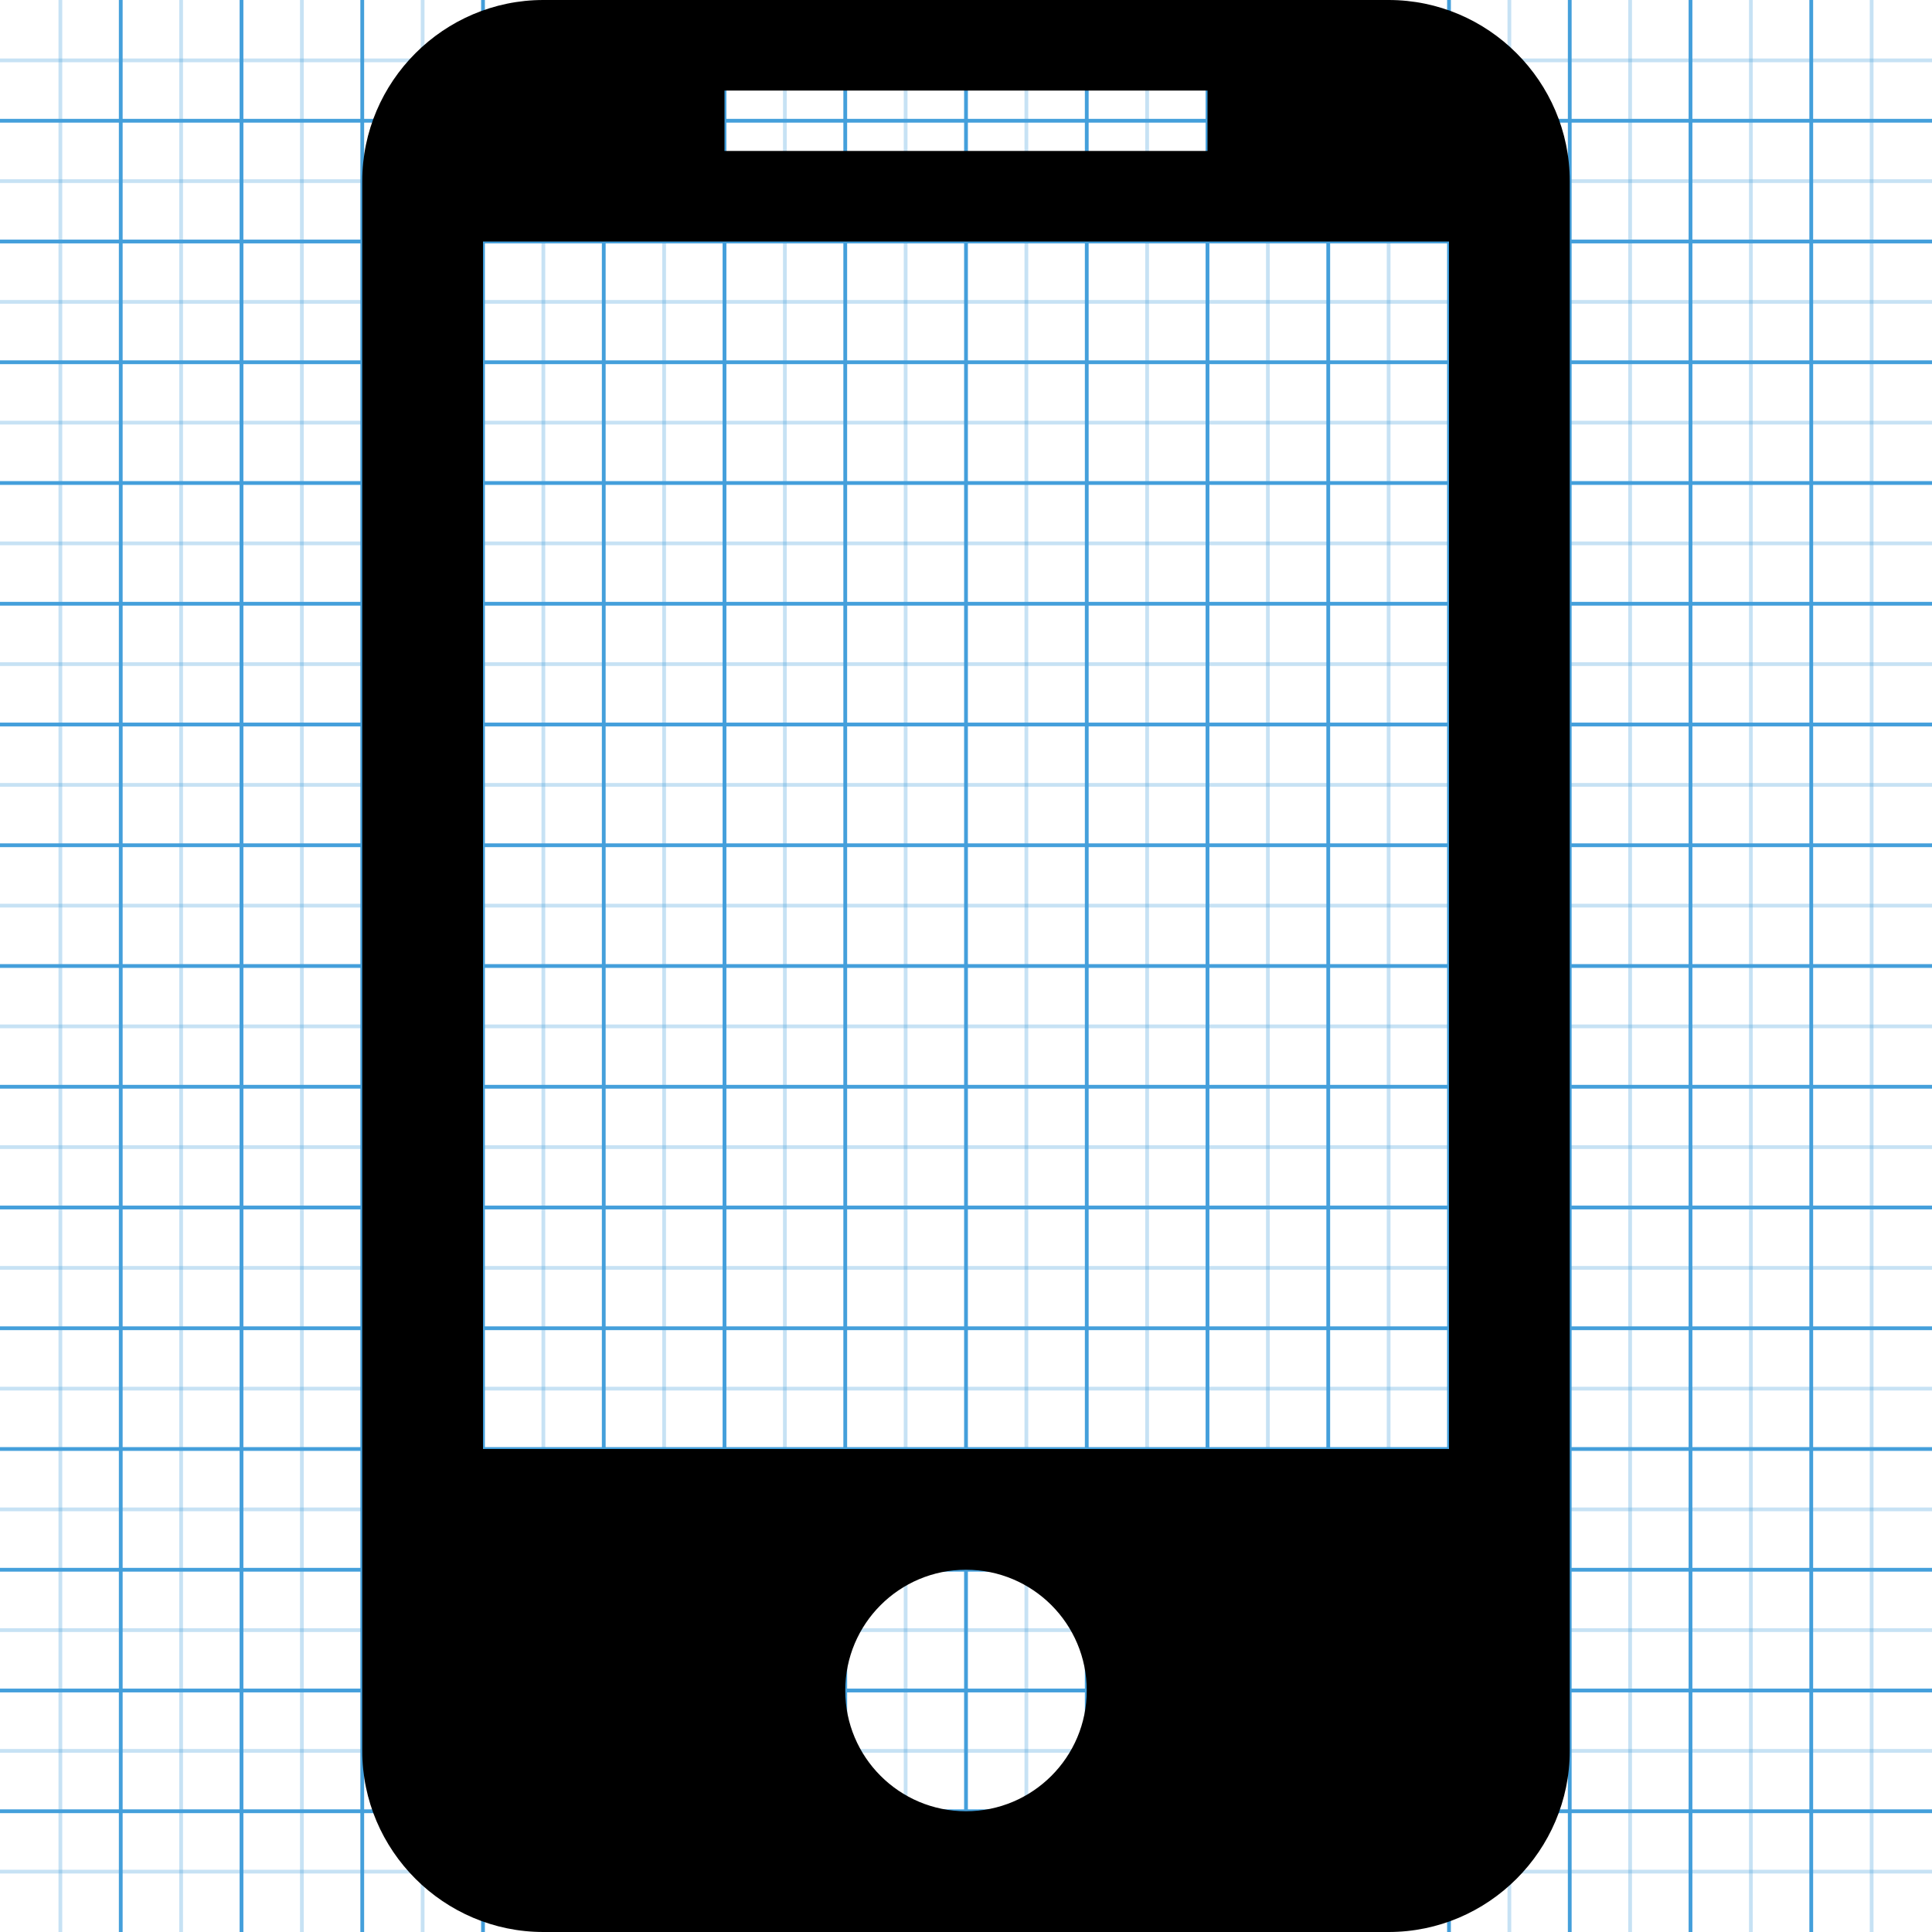
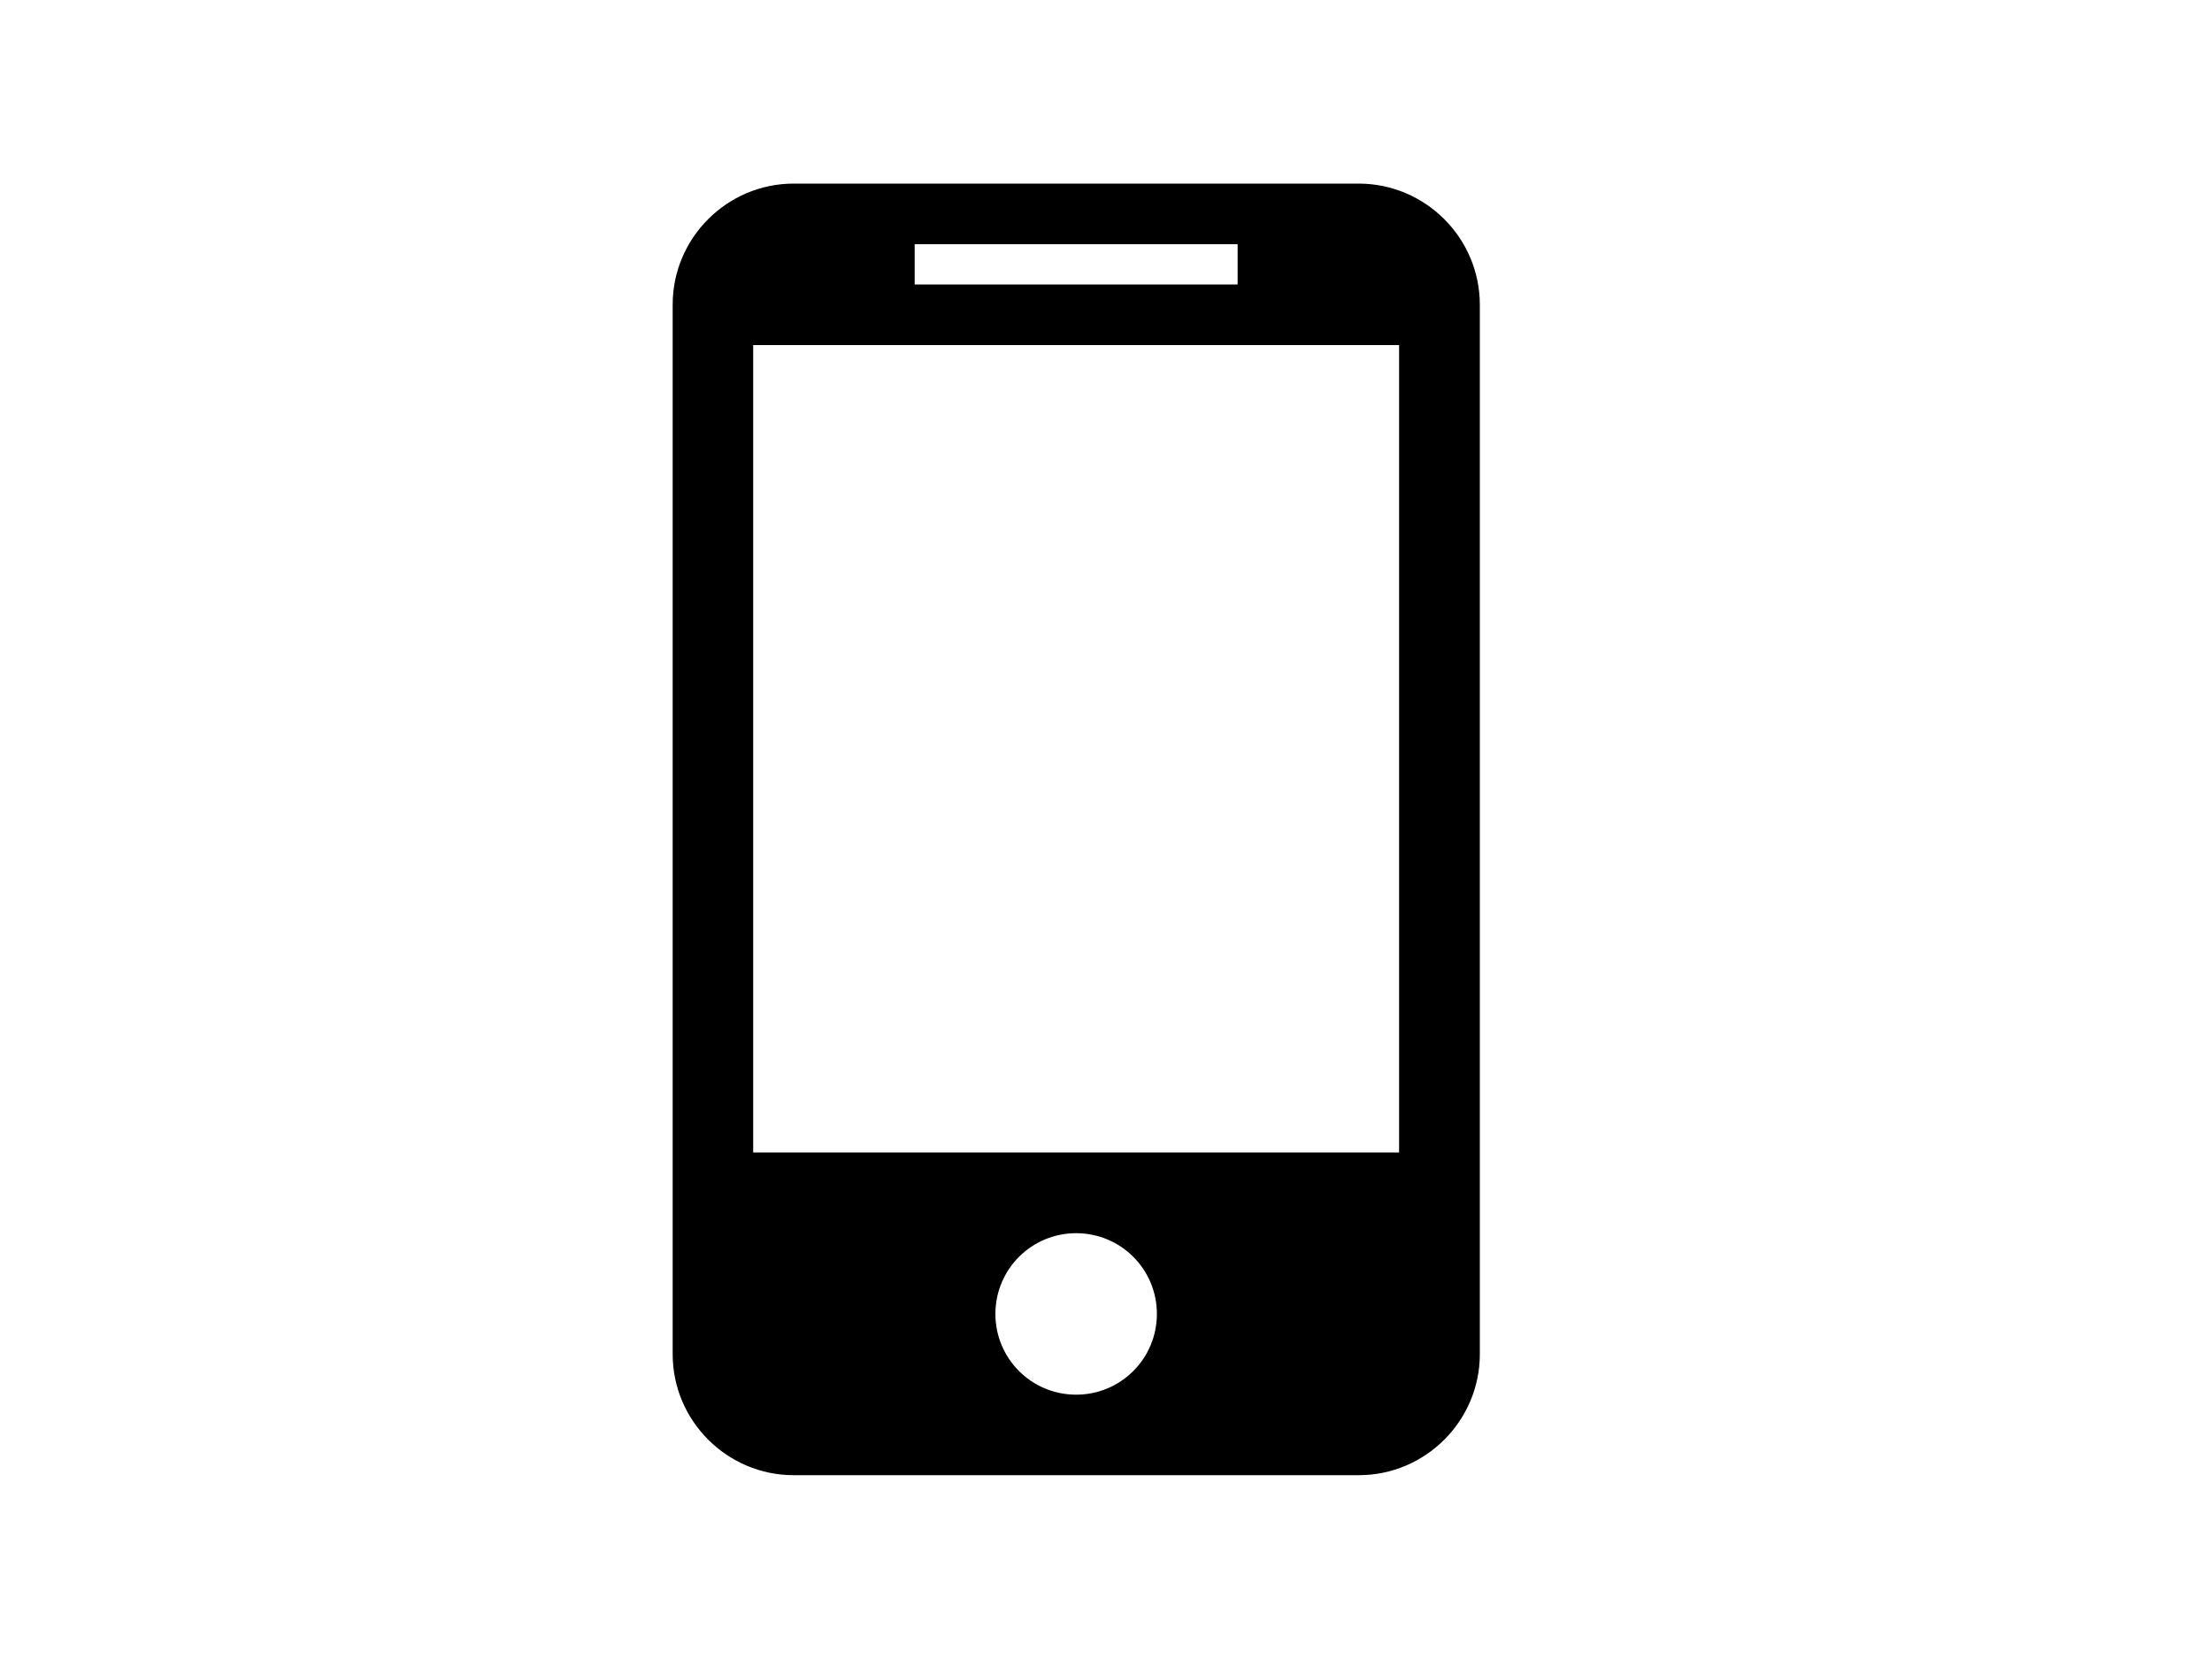
- <svg xmlns="http://www.w3.org/2000/svg" version="1.1" width="512" height="512" viewBox="0 0 512 512">
-   <g id="icomoon-ignore">
-     <line stroke-width="1" x1="16" y1="0" x2="16" y2="512" stroke="#449FDB" opacity="0.3" />
-     <line stroke-width="1" x1="32" y1="0" x2="32" y2="512" stroke="#449FDB" opacity="1" />
-     <line stroke-width="1" x1="48" y1="0" x2="48" y2="512" stroke="#449FDB" opacity="0.3" />
-     <line stroke-width="1" x1="64" y1="0" x2="64" y2="512" stroke="#449FDB" opacity="1" />
-     <line stroke-width="1" x1="80" y1="0" x2="80" y2="512" stroke="#449FDB" opacity="0.3" />
-     <line stroke-width="1" x1="96" y1="0" x2="96" y2="512" stroke="#449FDB" opacity="1" />
-     <line stroke-width="1" x1="112" y1="0" x2="112" y2="512" stroke="#449FDB" opacity="0.3" />
-     <line stroke-width="1" x1="128" y1="0" x2="128" y2="512" stroke="#449FDB" opacity="1" />
-     <line stroke-width="1" x1="144" y1="0" x2="144" y2="512" stroke="#449FDB" opacity="0.3" />
-     <line stroke-width="1" x1="160" y1="0" x2="160" y2="512" stroke="#449FDB" opacity="1" />
-     <line stroke-width="1" x1="176" y1="0" x2="176" y2="512" stroke="#449FDB" opacity="0.3" />
-     <line stroke-width="1" x1="192" y1="0" x2="192" y2="512" stroke="#449FDB" opacity="1" />
-     <line stroke-width="1" x1="208" y1="0" x2="208" y2="512" stroke="#449FDB" opacity="0.3" />
-     <line stroke-width="1" x1="224" y1="0" x2="224" y2="512" stroke="#449FDB" opacity="1" />
-     <line stroke-width="1" x1="240" y1="0" x2="240" y2="512" stroke="#449FDB" opacity="0.3" />
-     <line stroke-width="1" x1="256" y1="0" x2="256" y2="512" stroke="#449FDB" opacity="1" />
-     <line stroke-width="1" x1="272" y1="0" x2="272" y2="512" stroke="#449FDB" opacity="0.3" />
-     <line stroke-width="1" x1="288" y1="0" x2="288" y2="512" stroke="#449FDB" opacity="1" />
-     <line stroke-width="1" x1="304" y1="0" x2="304" y2="512" stroke="#449FDB" opacity="0.3" />
-     <line stroke-width="1" x1="320" y1="0" x2="320" y2="512" stroke="#449FDB" opacity="1" />
-     <line stroke-width="1" x1="336" y1="0" x2="336" y2="512" stroke="#449FDB" opacity="0.3" />
-     <line stroke-width="1" x1="352" y1="0" x2="352" y2="512" stroke="#449FDB" opacity="1" />
-     <line stroke-width="1" x1="368" y1="0" x2="368" y2="512" stroke="#449FDB" opacity="0.3" />
-     <line stroke-width="1" x1="384" y1="0" x2="384" y2="512" stroke="#449FDB" opacity="1" />
-     <line stroke-width="1" x1="400" y1="0" x2="400" y2="512" stroke="#449FDB" opacity="0.3" />
-     <line stroke-width="1" x1="416" y1="0" x2="416" y2="512" stroke="#449FDB" opacity="1" />
-     <line stroke-width="1" x1="432" y1="0" x2="432" y2="512" stroke="#449FDB" opacity="0.3" />
-     <line stroke-width="1" x1="448" y1="0" x2="448" y2="512" stroke="#449FDB" opacity="1" />
-     <line stroke-width="1" x1="464" y1="0" x2="464" y2="512" stroke="#449FDB" opacity="0.3" />
-     <line stroke-width="1" x1="480" y1="0" x2="480" y2="512" stroke="#449FDB" opacity="1" />
-     <line stroke-width="1" x1="496" y1="0" x2="496" y2="512" stroke="#449FDB" opacity="0.3" />
-     <line stroke-width="1" x1="0" y1="16" x2="512" y2="16" stroke="#449FDB" opacity="0.3" />
-     <line stroke-width="1" x1="0" y1="32" x2="512" y2="32" stroke="#449FDB" opacity="1" />
-     <line stroke-width="1" x1="0" y1="48" x2="512" y2="48" stroke="#449FDB" opacity="0.3" />
-     <line stroke-width="1" x1="0" y1="64" x2="512" y2="64" stroke="#449FDB" opacity="1" />
-     <line stroke-width="1" x1="0" y1="80" x2="512" y2="80" stroke="#449FDB" opacity="0.3" />
-     <line stroke-width="1" x1="0" y1="96" x2="512" y2="96" stroke="#449FDB" opacity="1" />
-     <line stroke-width="1" x1="0" y1="112" x2="512" y2="112" stroke="#449FDB" opacity="0.3" />
-     <line stroke-width="1" x1="0" y1="128" x2="512" y2="128" stroke="#449FDB" opacity="1" />
-     <line stroke-width="1" x1="0" y1="144" x2="512" y2="144" stroke="#449FDB" opacity="0.3" />
-     <line stroke-width="1" x1="0" y1="160" x2="512" y2="160" stroke="#449FDB" opacity="1" />
-     <line stroke-width="1" x1="0" y1="176" x2="512" y2="176" stroke="#449FDB" opacity="0.3" />
-     <line stroke-width="1" x1="0" y1="192" x2="512" y2="192" stroke="#449FDB" opacity="1" />
-     <line stroke-width="1" x1="0" y1="208" x2="512" y2="208" stroke="#449FDB" opacity="0.3" />
-     <line stroke-width="1" x1="0" y1="224" x2="512" y2="224" stroke="#449FDB" opacity="1" />
-     <line stroke-width="1" x1="0" y1="240" x2="512" y2="240" stroke="#449FDB" opacity="0.3" />
-     <line stroke-width="1" x1="0" y1="256" x2="512" y2="256" stroke="#449FDB" opacity="1" />
-     <line stroke-width="1" x1="0" y1="272" x2="512" y2="272" stroke="#449FDB" opacity="0.3" />
-     <line stroke-width="1" x1="0" y1="288" x2="512" y2="288" stroke="#449FDB" opacity="1" />
-     <line stroke-width="1" x1="0" y1="304" x2="512" y2="304" stroke="#449FDB" opacity="0.3" />
-     <line stroke-width="1" x1="0" y1="320" x2="512" y2="320" stroke="#449FDB" opacity="1" />
-     <line stroke-width="1" x1="0" y1="336" x2="512" y2="336" stroke="#449FDB" opacity="0.3" />
-     <line stroke-width="1" x1="0" y1="352" x2="512" y2="352" stroke="#449FDB" opacity="1" />
-     <line stroke-width="1" x1="0" y1="368" x2="512" y2="368" stroke="#449FDB" opacity="0.3" />
-     <line stroke-width="1" x1="0" y1="384" x2="512" y2="384" stroke="#449FDB" opacity="1" />
-     <line stroke-width="1" x1="0" y1="400" x2="512" y2="400" stroke="#449FDB" opacity="0.3" />
-     <line stroke-width="1" x1="0" y1="416" x2="512" y2="416" stroke="#449FDB" opacity="1" />
-     <line stroke-width="1" x1="0" y1="432" x2="512" y2="432" stroke="#449FDB" opacity="0.3" />
-     <line stroke-width="1" x1="0" y1="448" x2="512" y2="448" stroke="#449FDB" opacity="1" />
-     <line stroke-width="1" x1="0" y1="464" x2="512" y2="464" stroke="#449FDB" opacity="0.3" />
-     <line stroke-width="1" x1="0" y1="480" x2="512" y2="480" stroke="#449FDB" opacity="1" />
-     <line stroke-width="1" x1="0" y1="496" x2="512" y2="496" stroke="#449FDB" opacity="0.3" />
-   </g>
-   <path d="M368 0h-224c-26.4 0-48 21.6-48 48v416c0 26.4 21.6 48 48 48h224c26.4 0 48-21.6 48-48v-416c0-26.4-21.6-48-48-48zM192 24h128v16h-128v-16zM256 480c-17.673 0-32-14.327-32-32s14.327-32 32-32 32 14.327 32 32-14.327 32-32 32zM384 384h-256v-320h256v320z" />
+ <svg xmlns="http://www.w3.org/2000/svg" version="1.1" id="Layer_1" x="0px" y="0px" viewBox="0 0 1000 750" enable-background="new 0 0 1000 750" xml:space="preserve">
+   <path d="M614.2,83H358.8c-30.1,0-54.7,24.6-54.7,54.7v474.5c0,30.1,24.6,54.7,54.7,54.7h255.5c30.1,0,54.7-24.6,54.7-54.7V137.8  C669,107.6,644.4,83,614.2,83z M413.5,110.4h146v18.2h-146V110.4z M486.5,630.5c-20.2,0-36.5-16.3-36.5-36.5s16.3-36.5,36.5-36.5  S523,573.8,523,594S506.7,630.5,486.5,630.5z M632.5,521h-292V156h292V521z" />
</svg>
